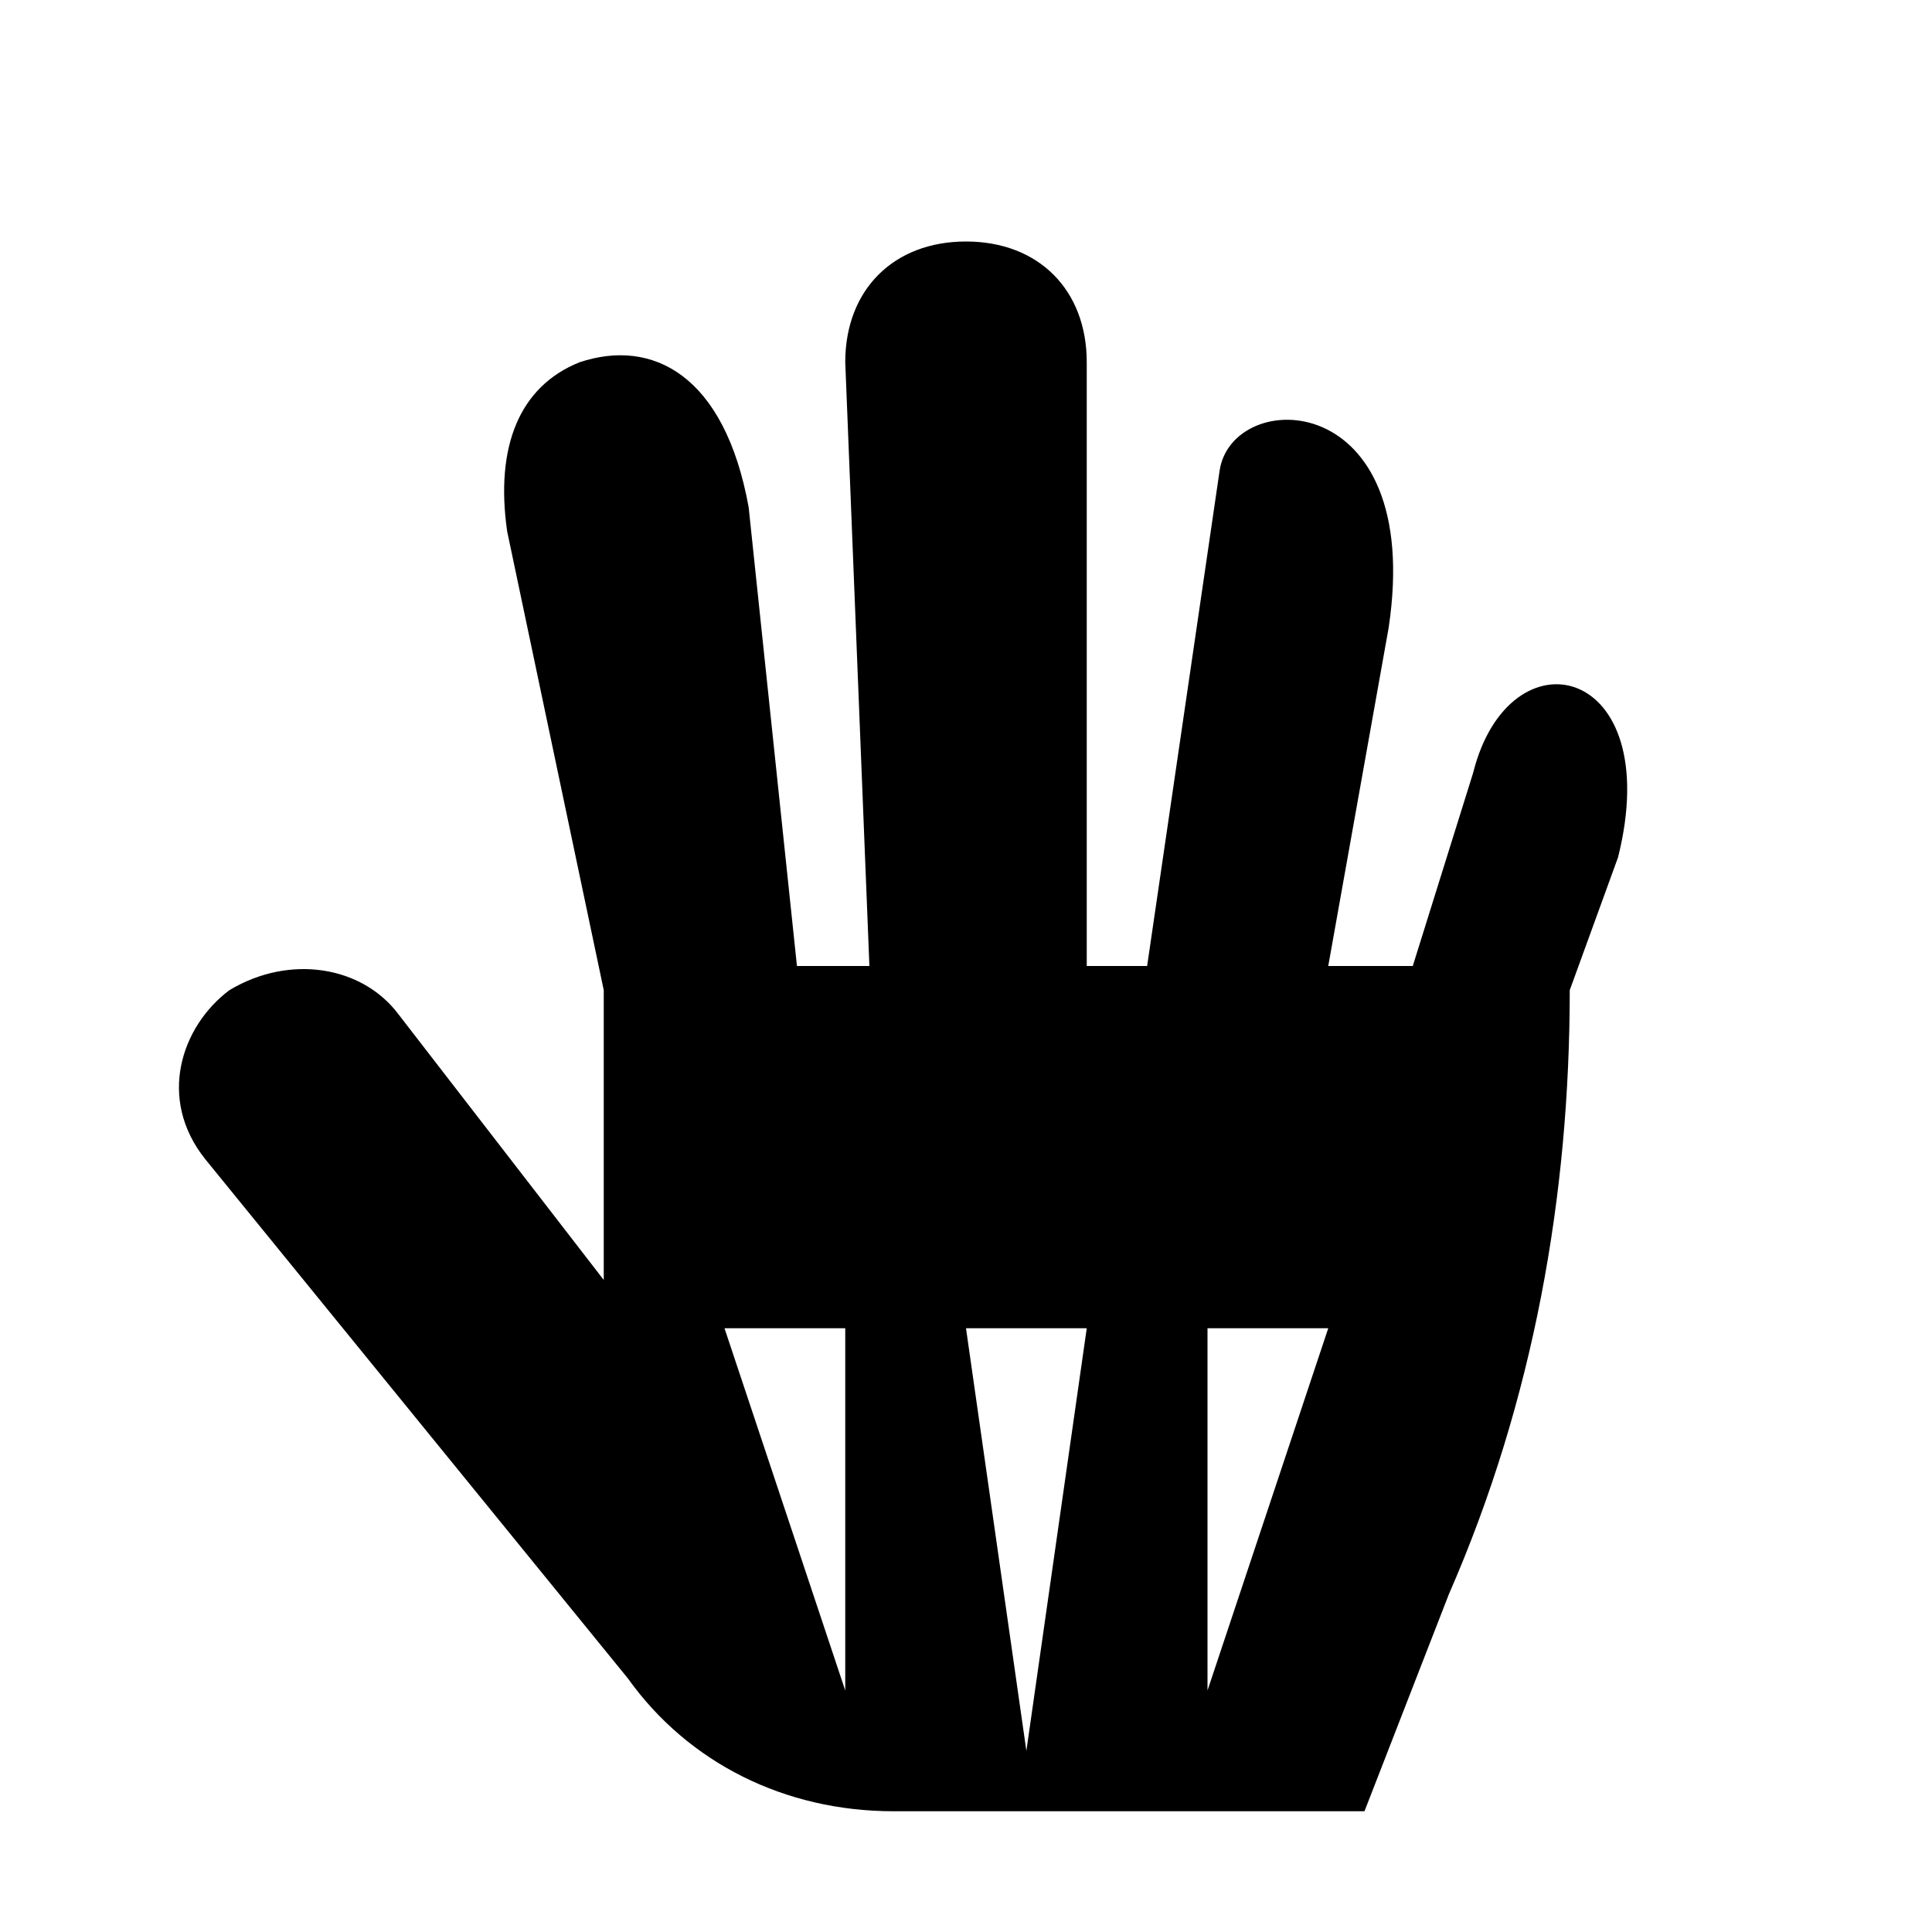
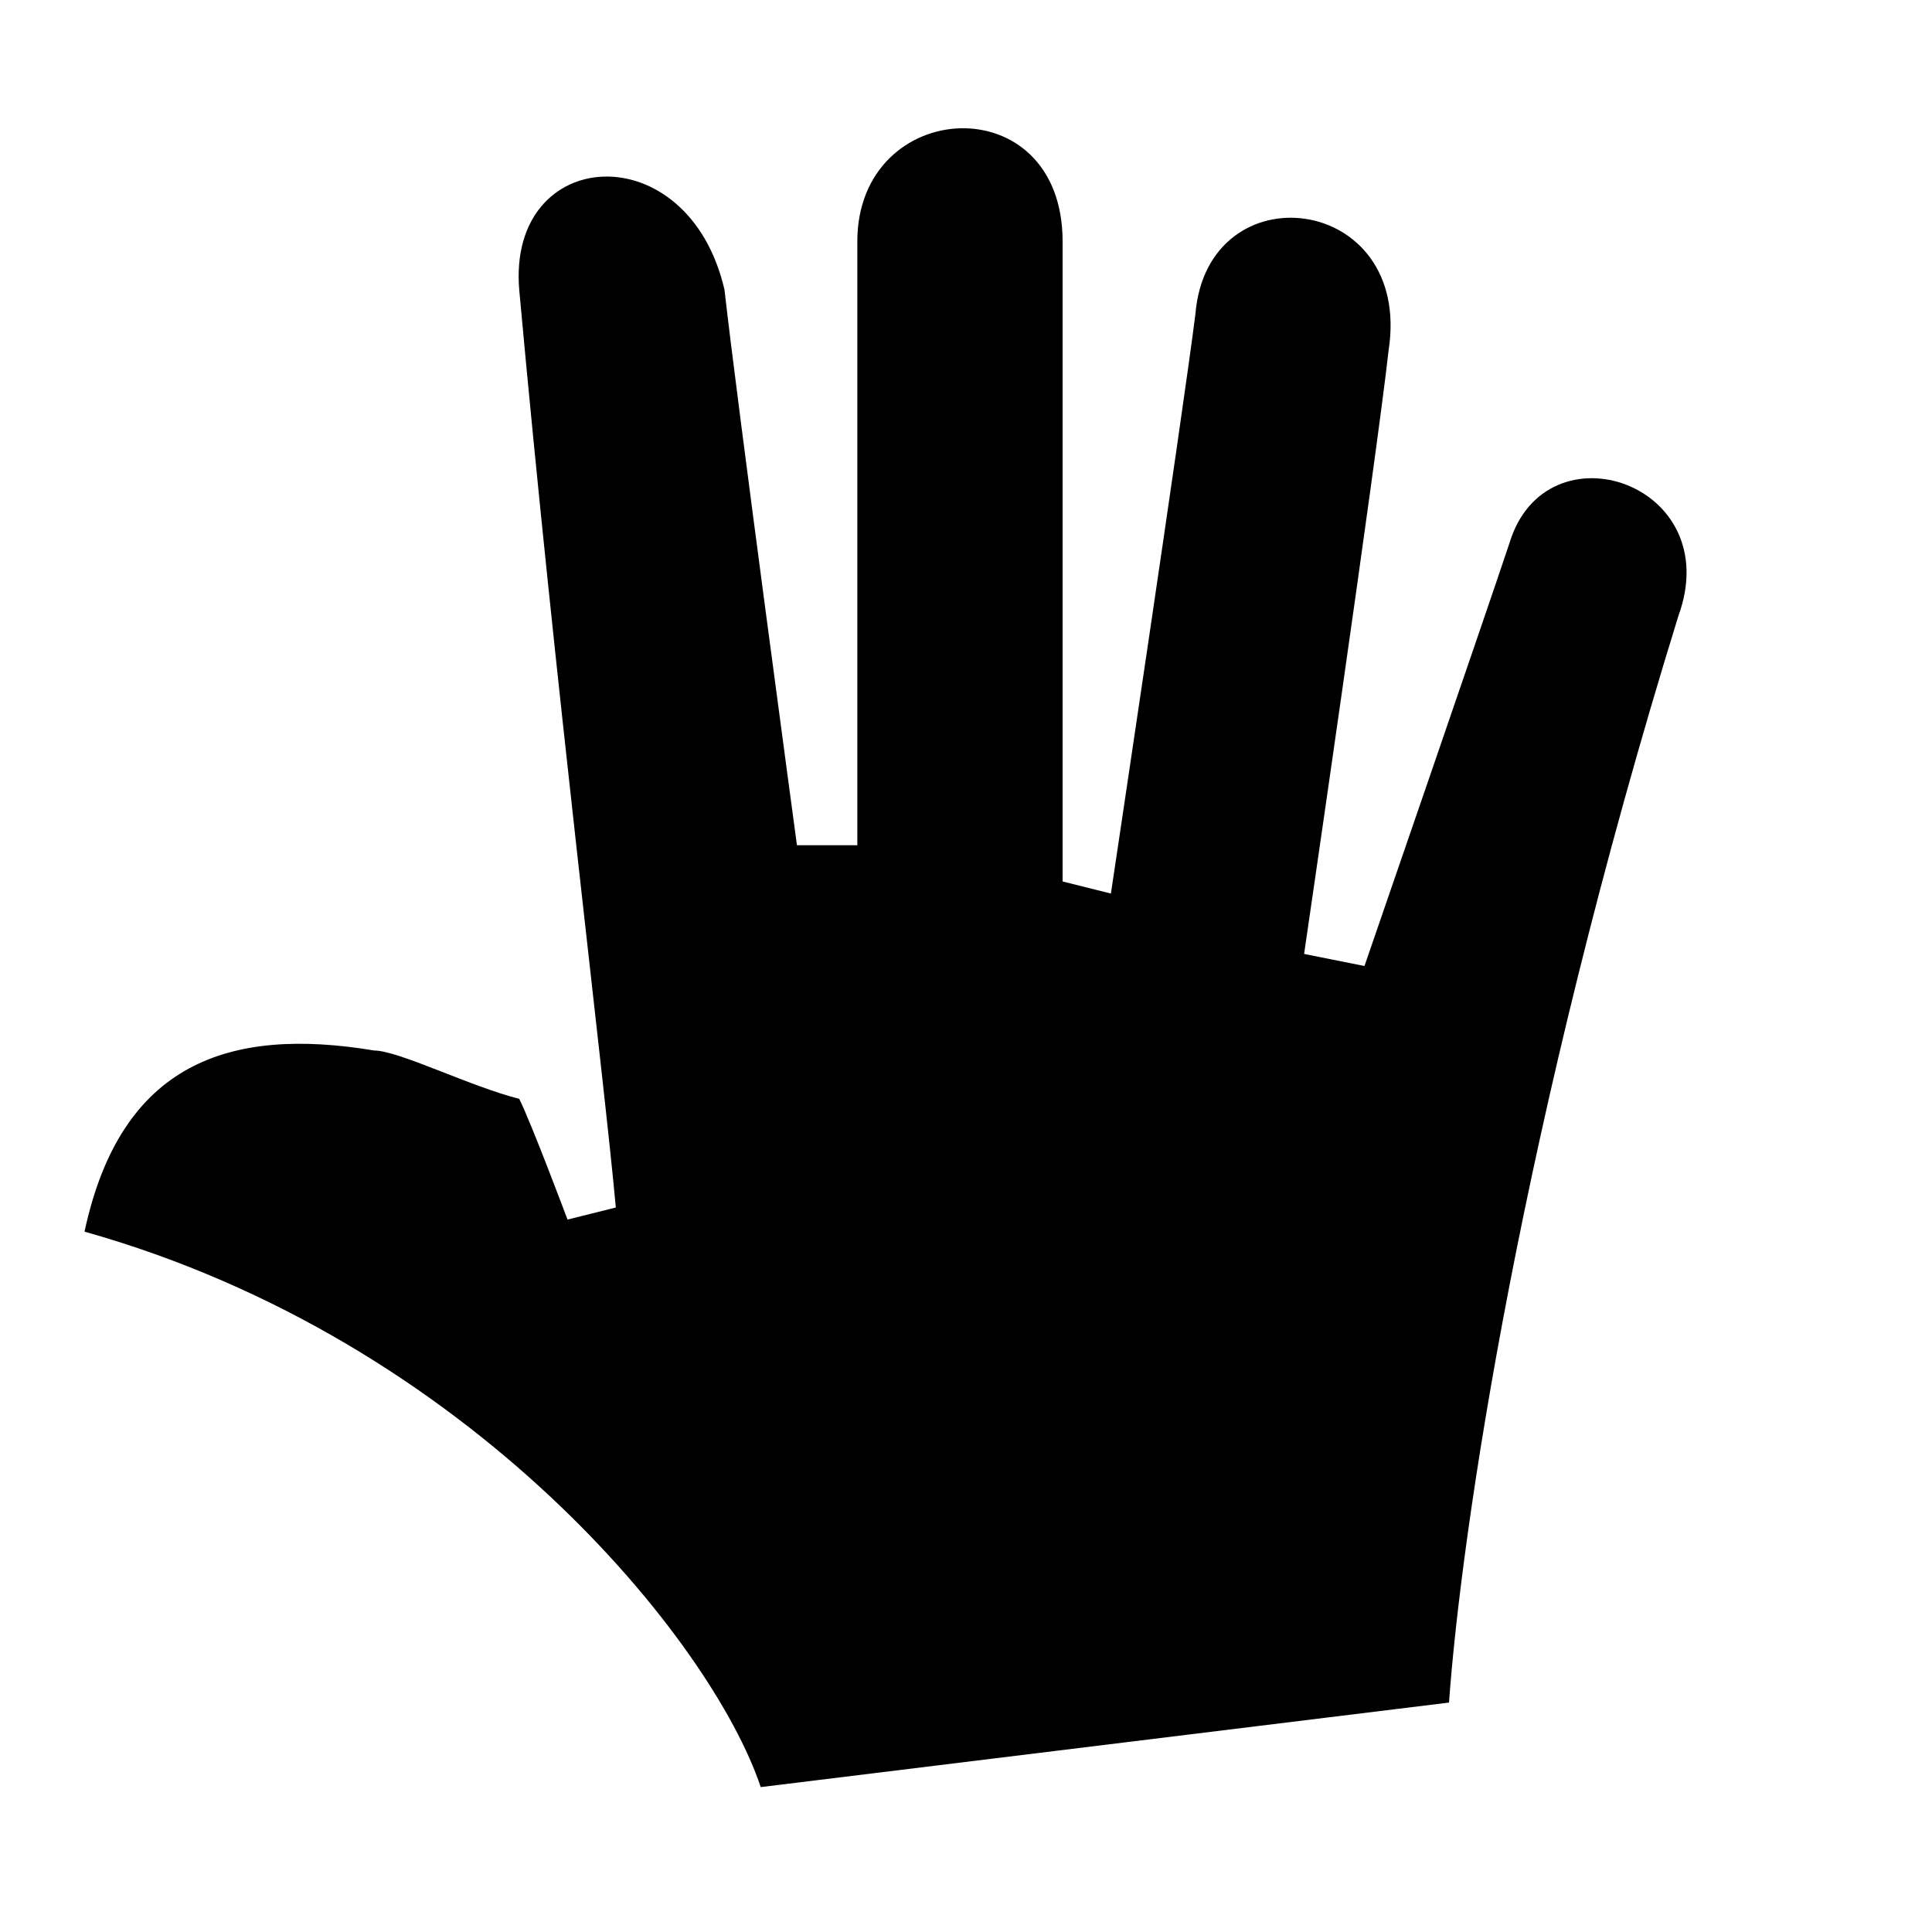
<svg xmlns="http://www.w3.org/2000/svg" viewBox="0 0 16 16">
-   <path d="M12.2 6.4L11.7 8H11l.5-2.8c.3-2-1.3-2-1.4-1.3L9.5 8H9V3c0-.6-.4-1-1-1s-1 .4-1 1l.2 5h-.6l-.4-3.8C6 3.1 5.4 2.8 4.8 3c-.5.2-.7.7-.6 1.4L5 8.2v2.4L3.3 8.4c-.3-.4-.9-.5-1.4-.2-.4.3-.6.9-.2 1.4l3.5 4.3c.5.7 1.3 1.1 2.2 1.1h3.9l.7-1.8c.7-1.6 1-3.3 1-5l.4-1.1c.4-1.6-.9-1.9-1.2-.7zM7 14l-1-3h1v3zm1.5.5L8 11h1l-.5 3.5zM10 14v-3h1l-1 3z" />
+   <path d="M12 14.1l-5.7.7c-.4-1.2-2.4-3.7-5.6-4.6.3-1.4 1.2-1.7 2.4-1.5.2 0 .8.3 1.2.4.1.2.4 1 .4 1l.4-.1c-.1-1.1-.5-4.3-.8-7.6-.1-1.2 1.4-1.3 1.7 0 .1.9.6 4.6.6 4.6h.5V2C7.1.8 8.8.7 8.8 2v5.3l.4.1s.6-4 .7-4.8c.1-1.2 1.8-1 1.6.3-.1.9-.7 5-.7 5l.5.1s1-2.9 1.2-3.5c.3-1 1.8-.5 1.4.6-1.3 4.2-1.8 7.6-1.9 9z" />
</svg>
